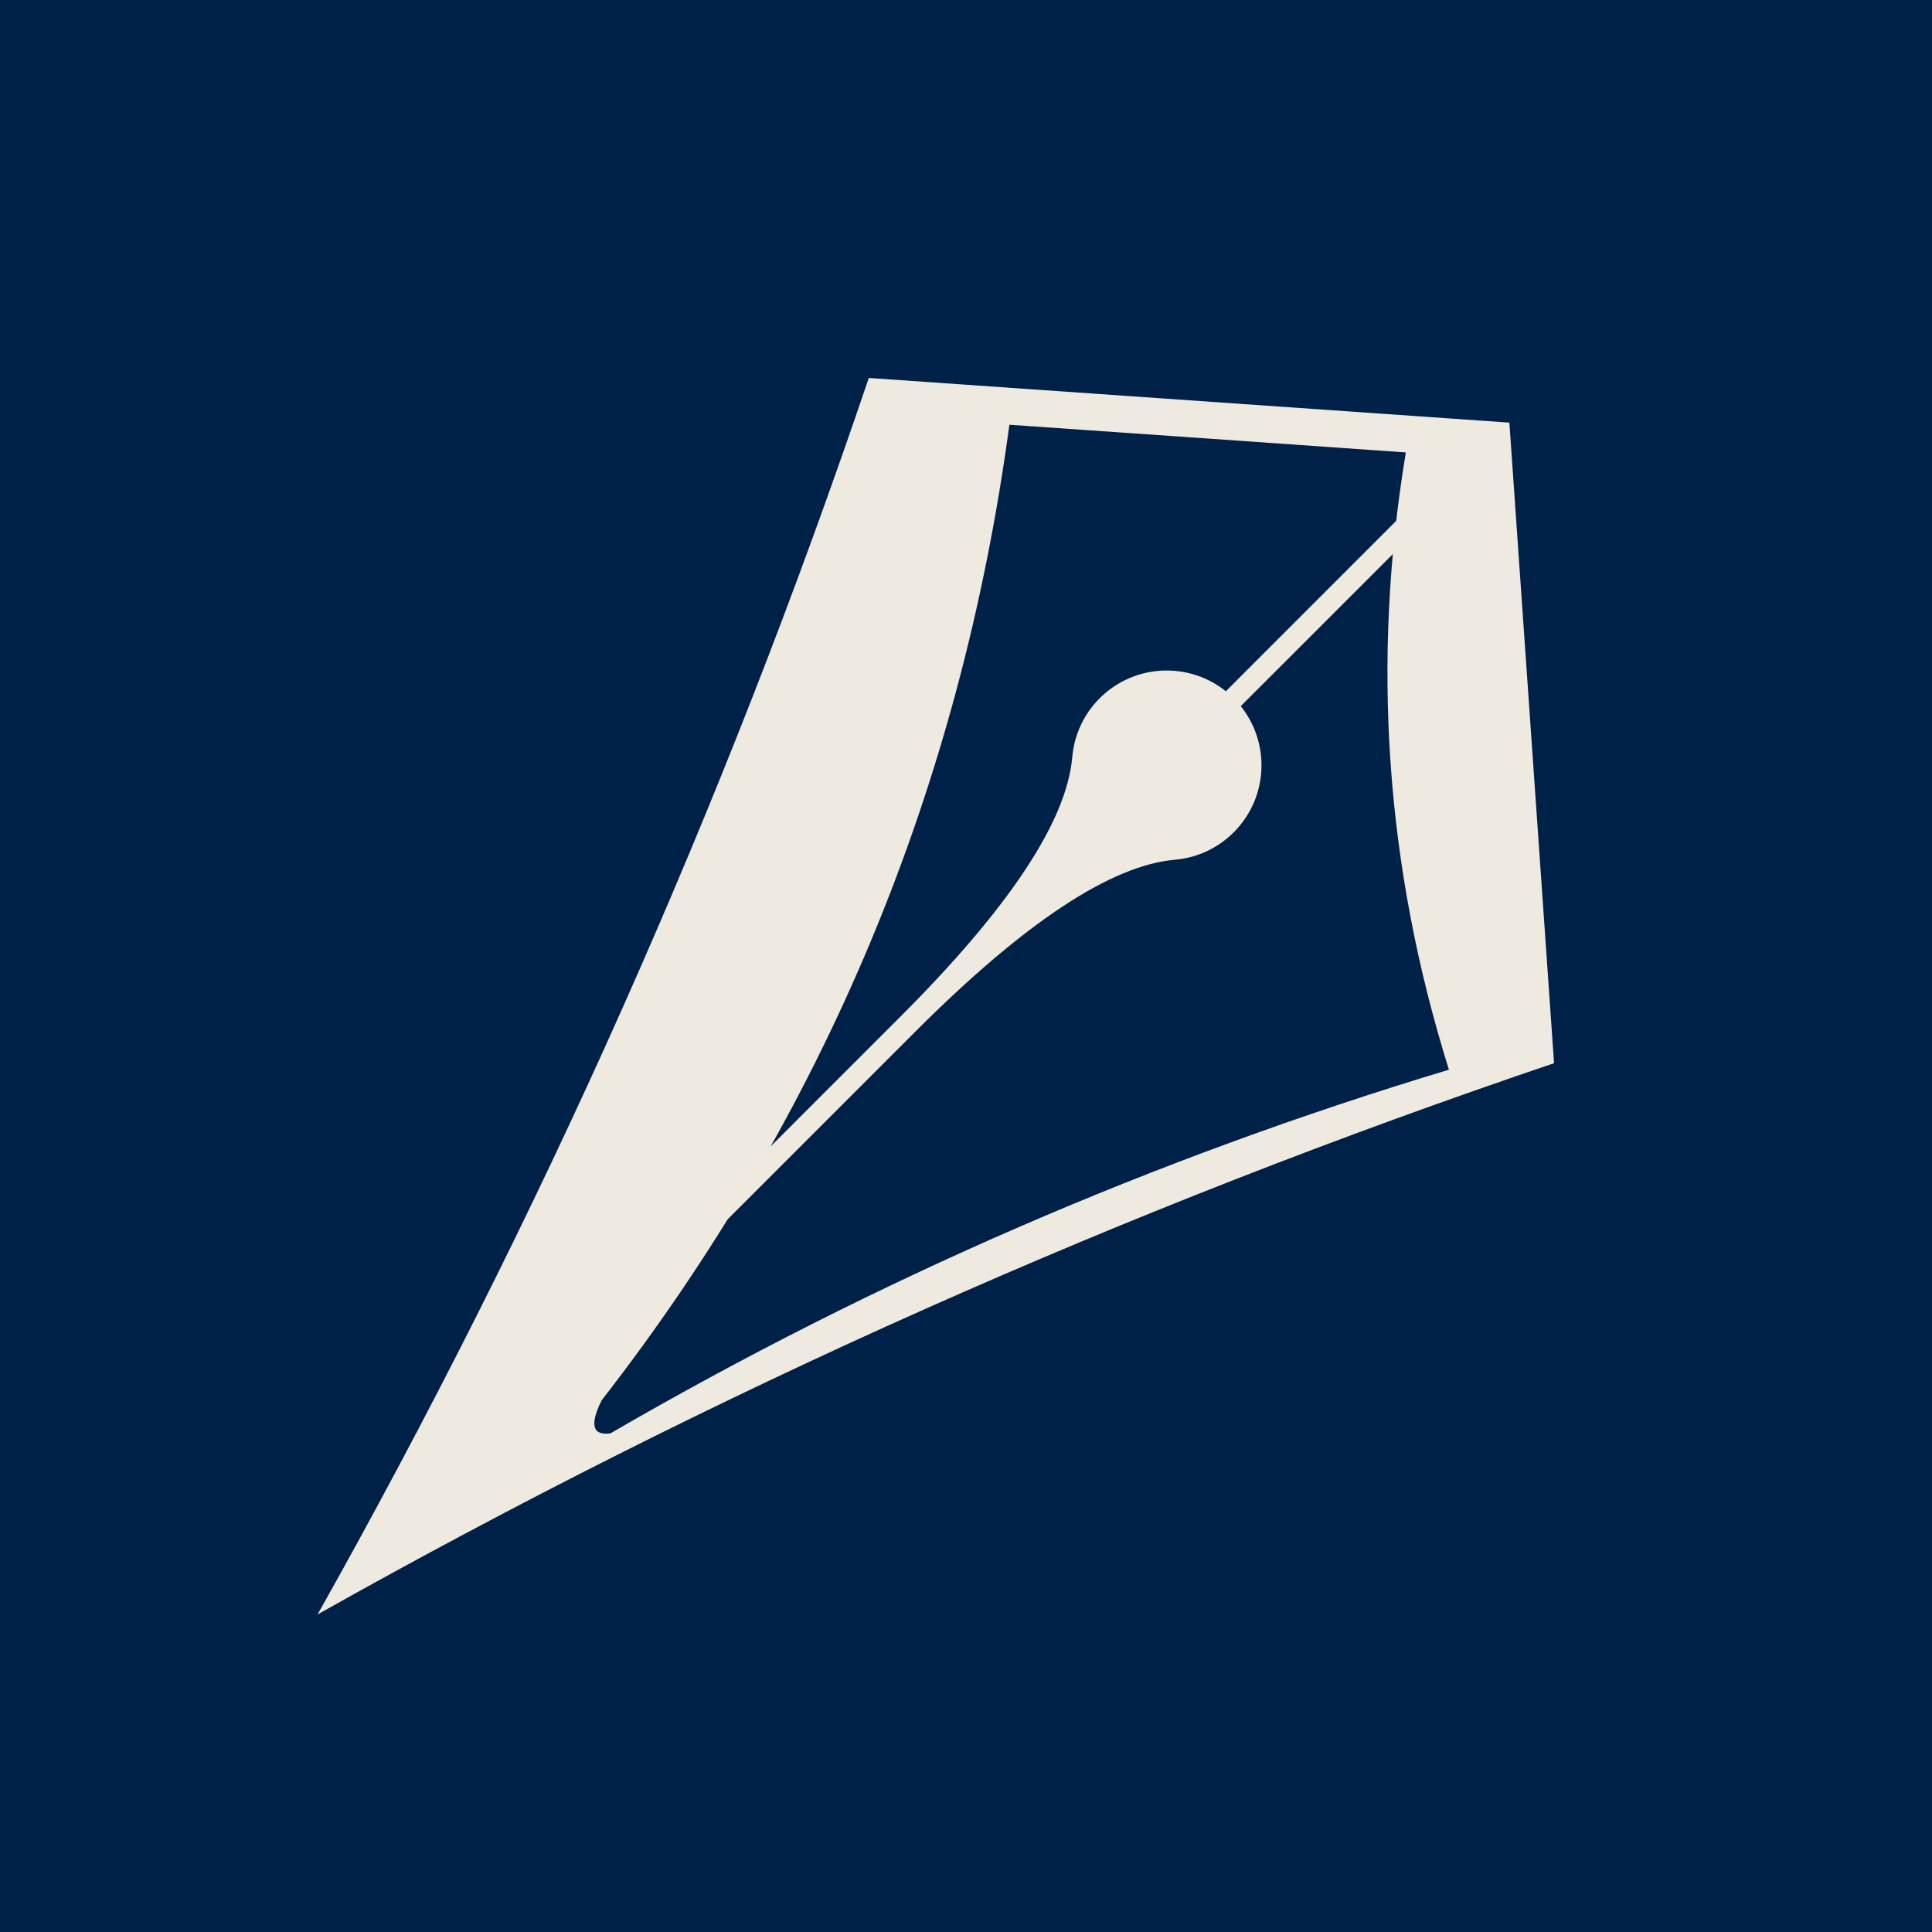
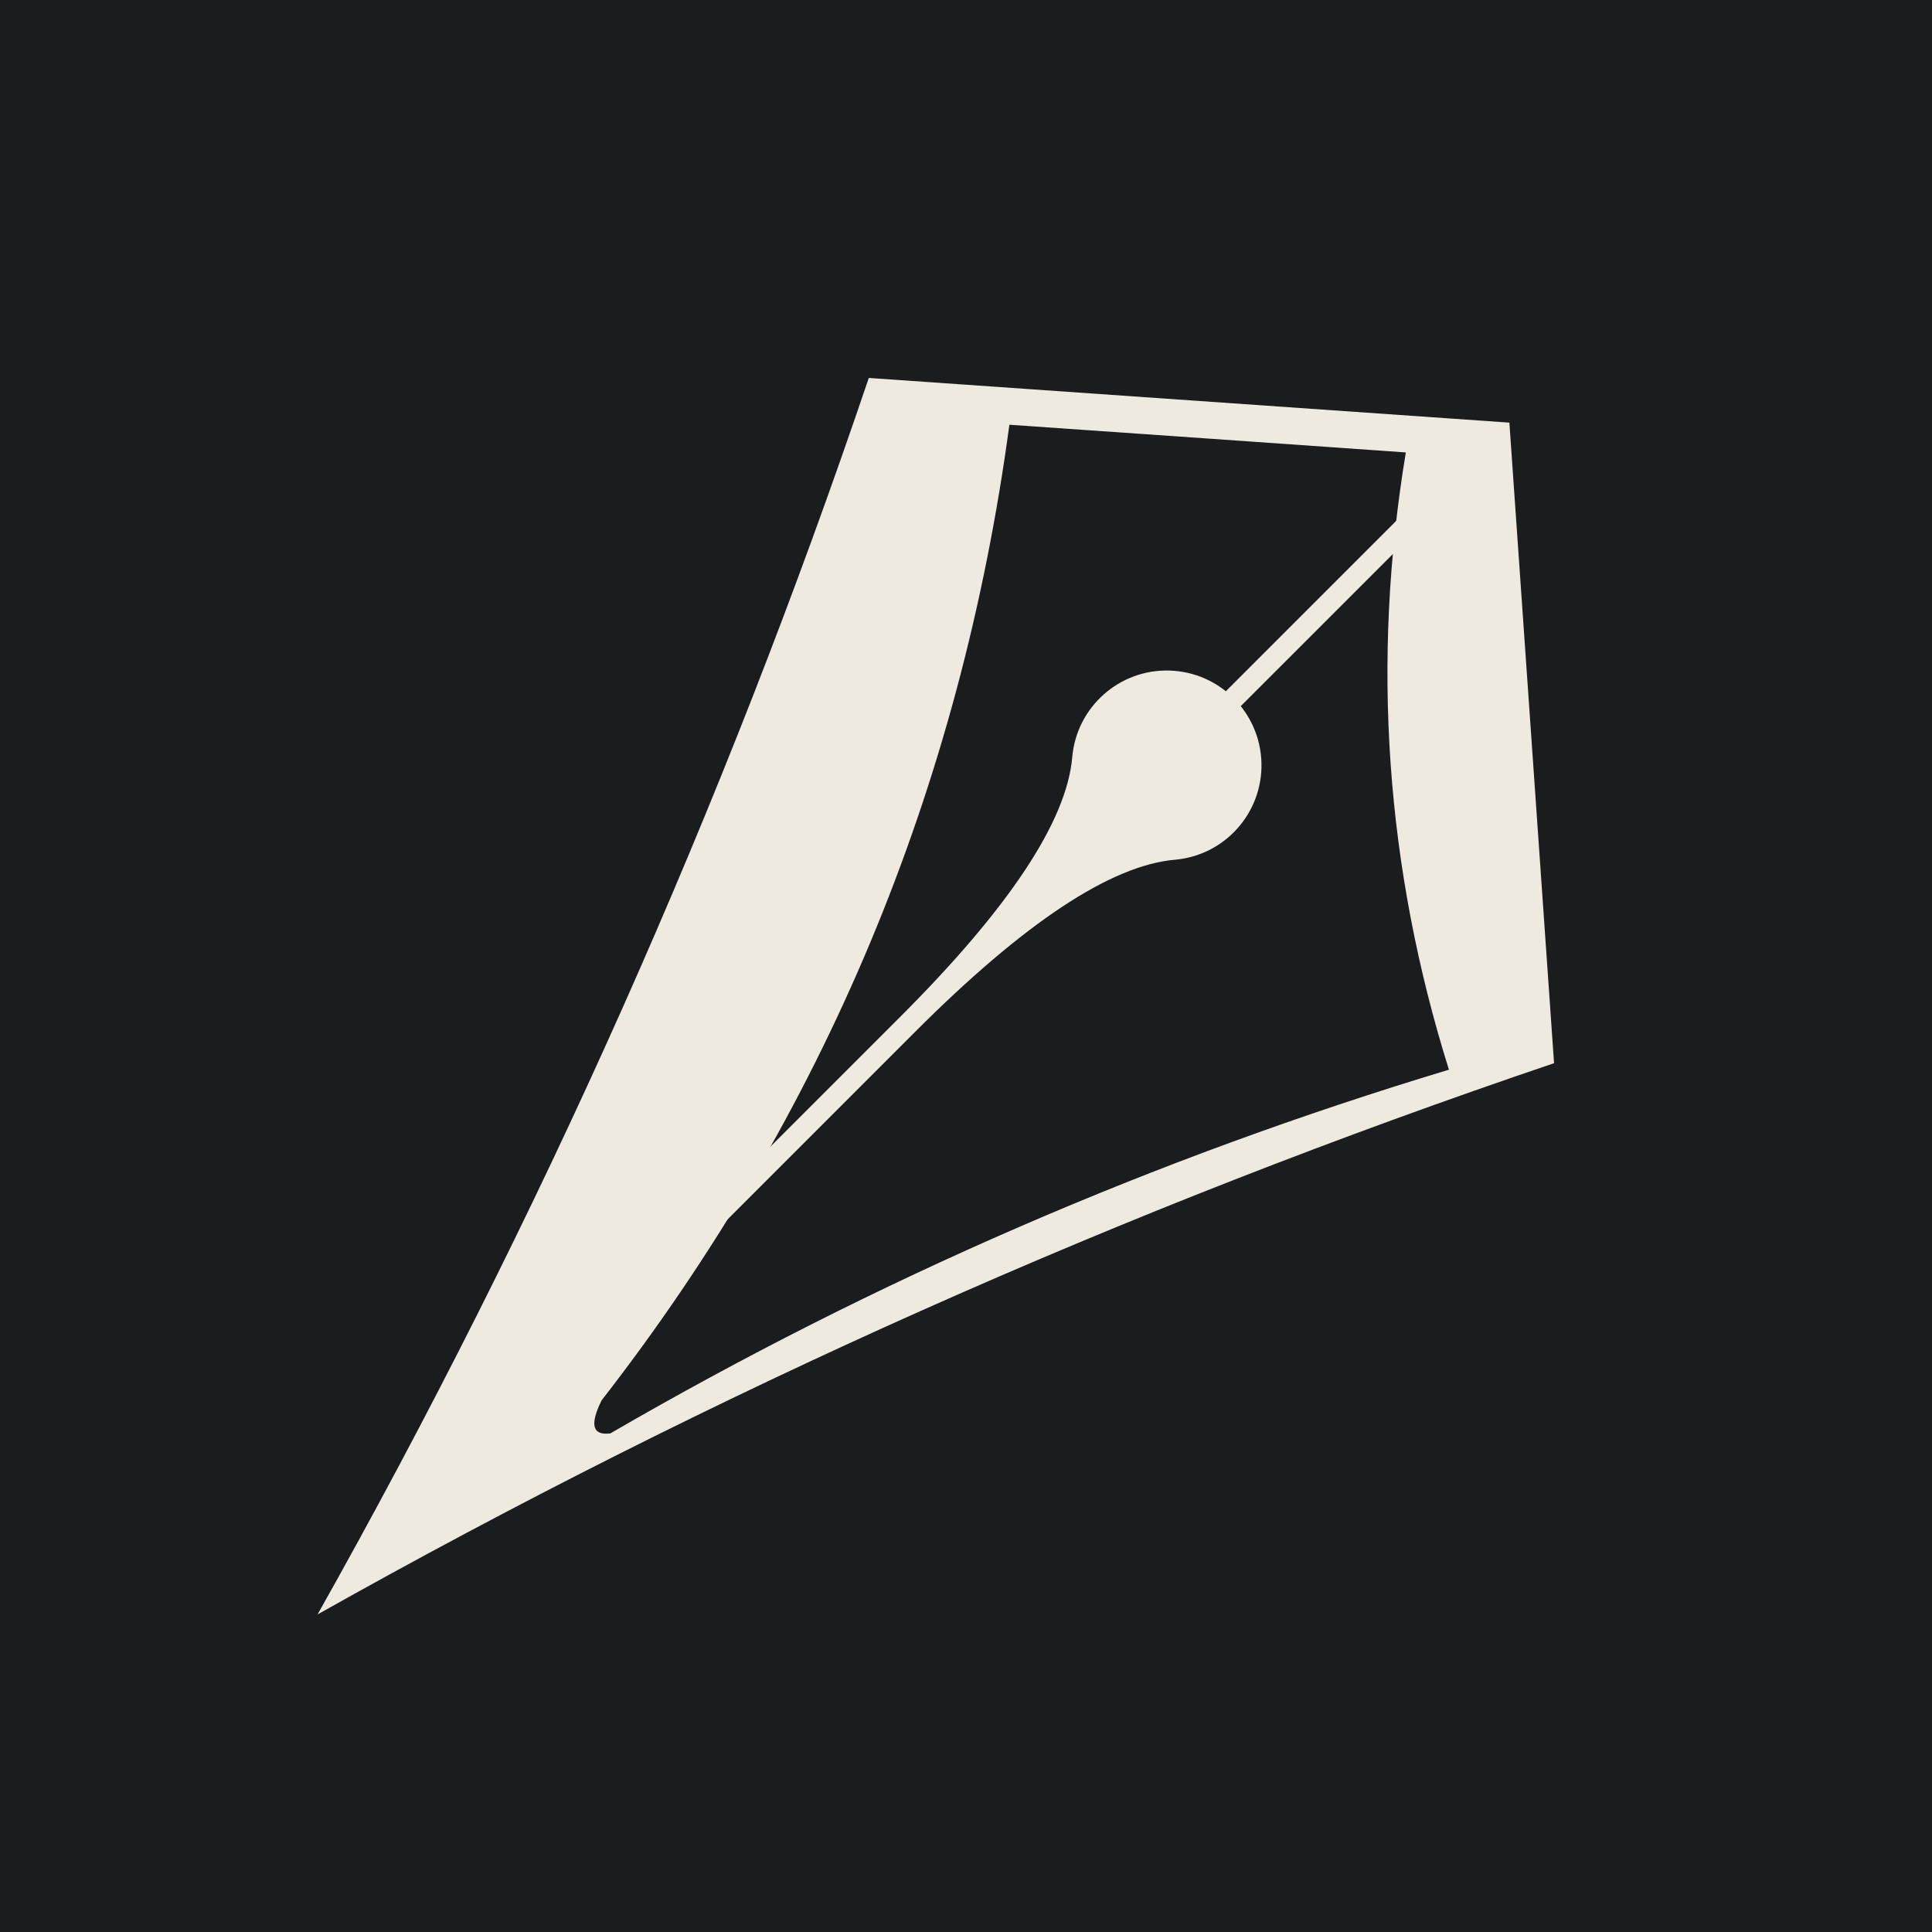
<svg xmlns="http://www.w3.org/2000/svg" viewBox="0 0 256 256" role="img" aria-label="PRISMA">
-   <rect width="256" height="256" fill="#002147" />
+   <rect width="256" height="256" fill="#1B1C1E" />
  <g fill="#EFEAE0">
    <path fill-rule="evenodd" d="M42.08 213.92Q86.25 135.41 115.12 50.08L200 56L205.92 140.88Q120.59 169.75 42.08 213.92ZM79.72 185.55Q124 128.6 133.75 56.28Q160.02 58.1 186.28 59.95Q179.39 101.52 191.99 141.74Q133.54 159.37 80.88 189.93Q77.31 190.4 79.72 185.55Z" />
    <path d="M73.78 180.24L119.25 134.77Q140.97 113.06 142.08 100.32A12.56 12.56 0 1 1 155.68 113.92Q142.94 115.03 121.23 136.75L75.76 182.22ZM153.61 100.42L189.68 64.34L191.66 66.32L155.58 102.39Z" />
  </g>
</svg>
